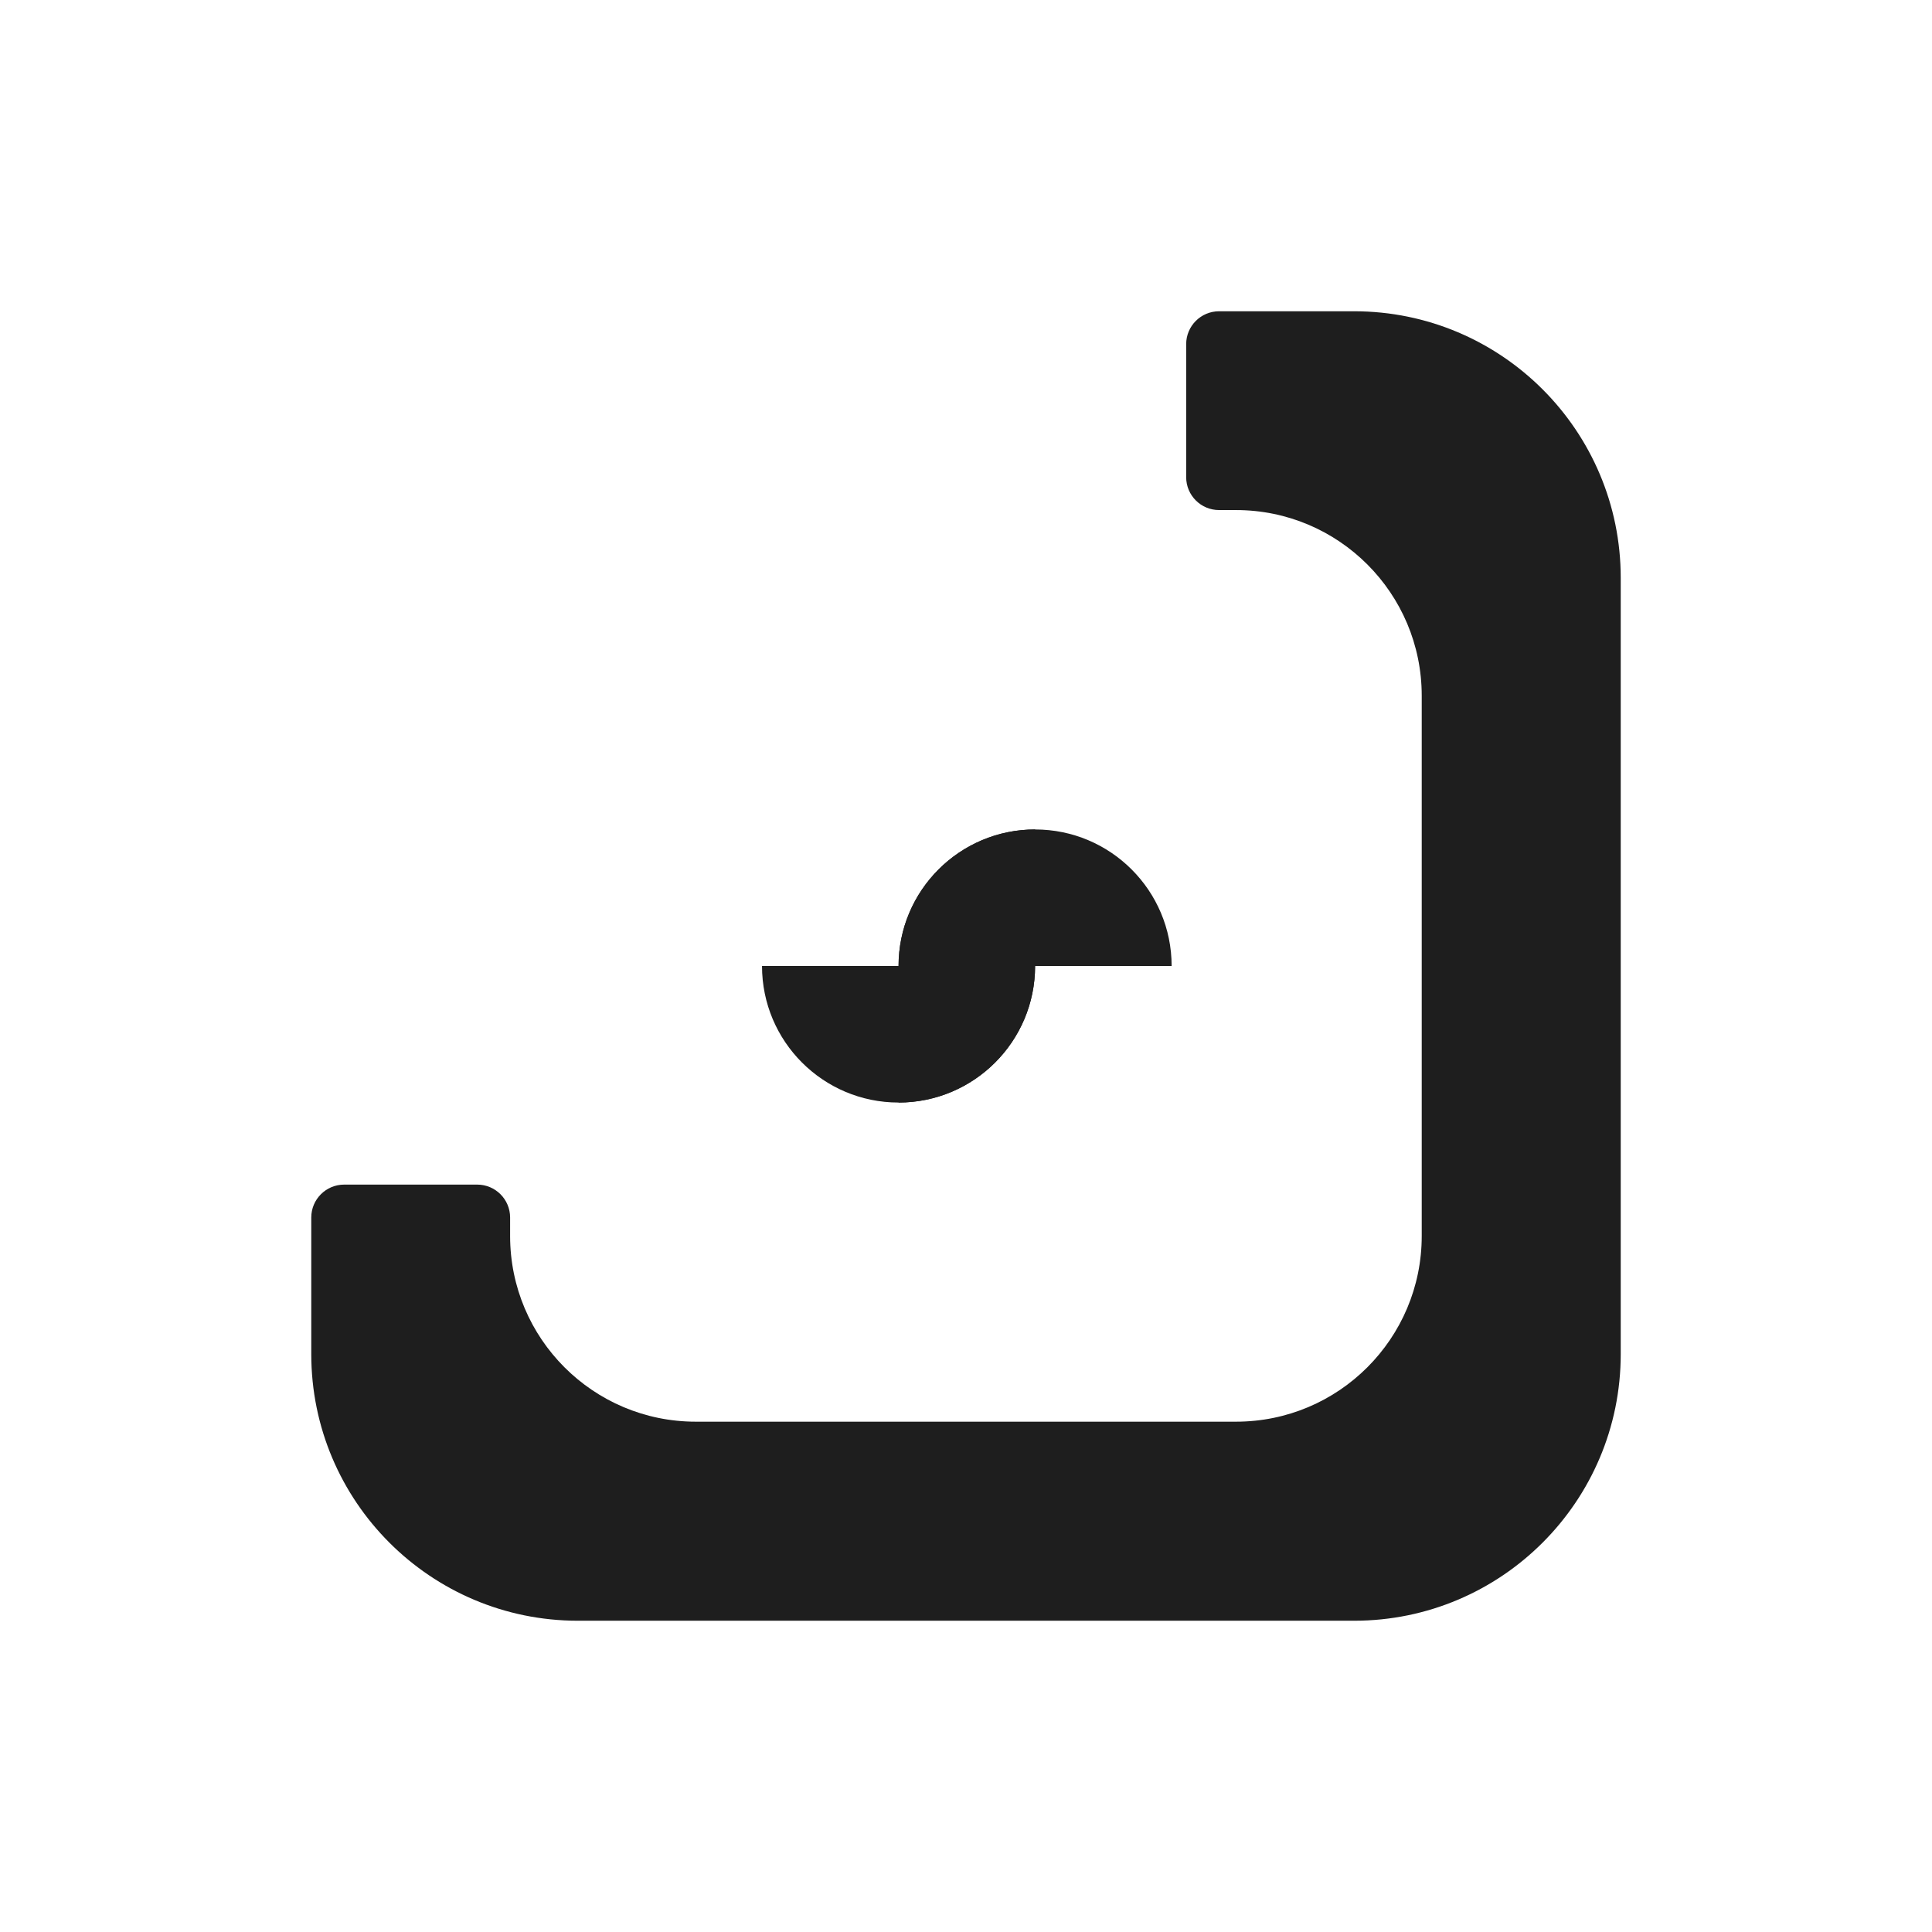
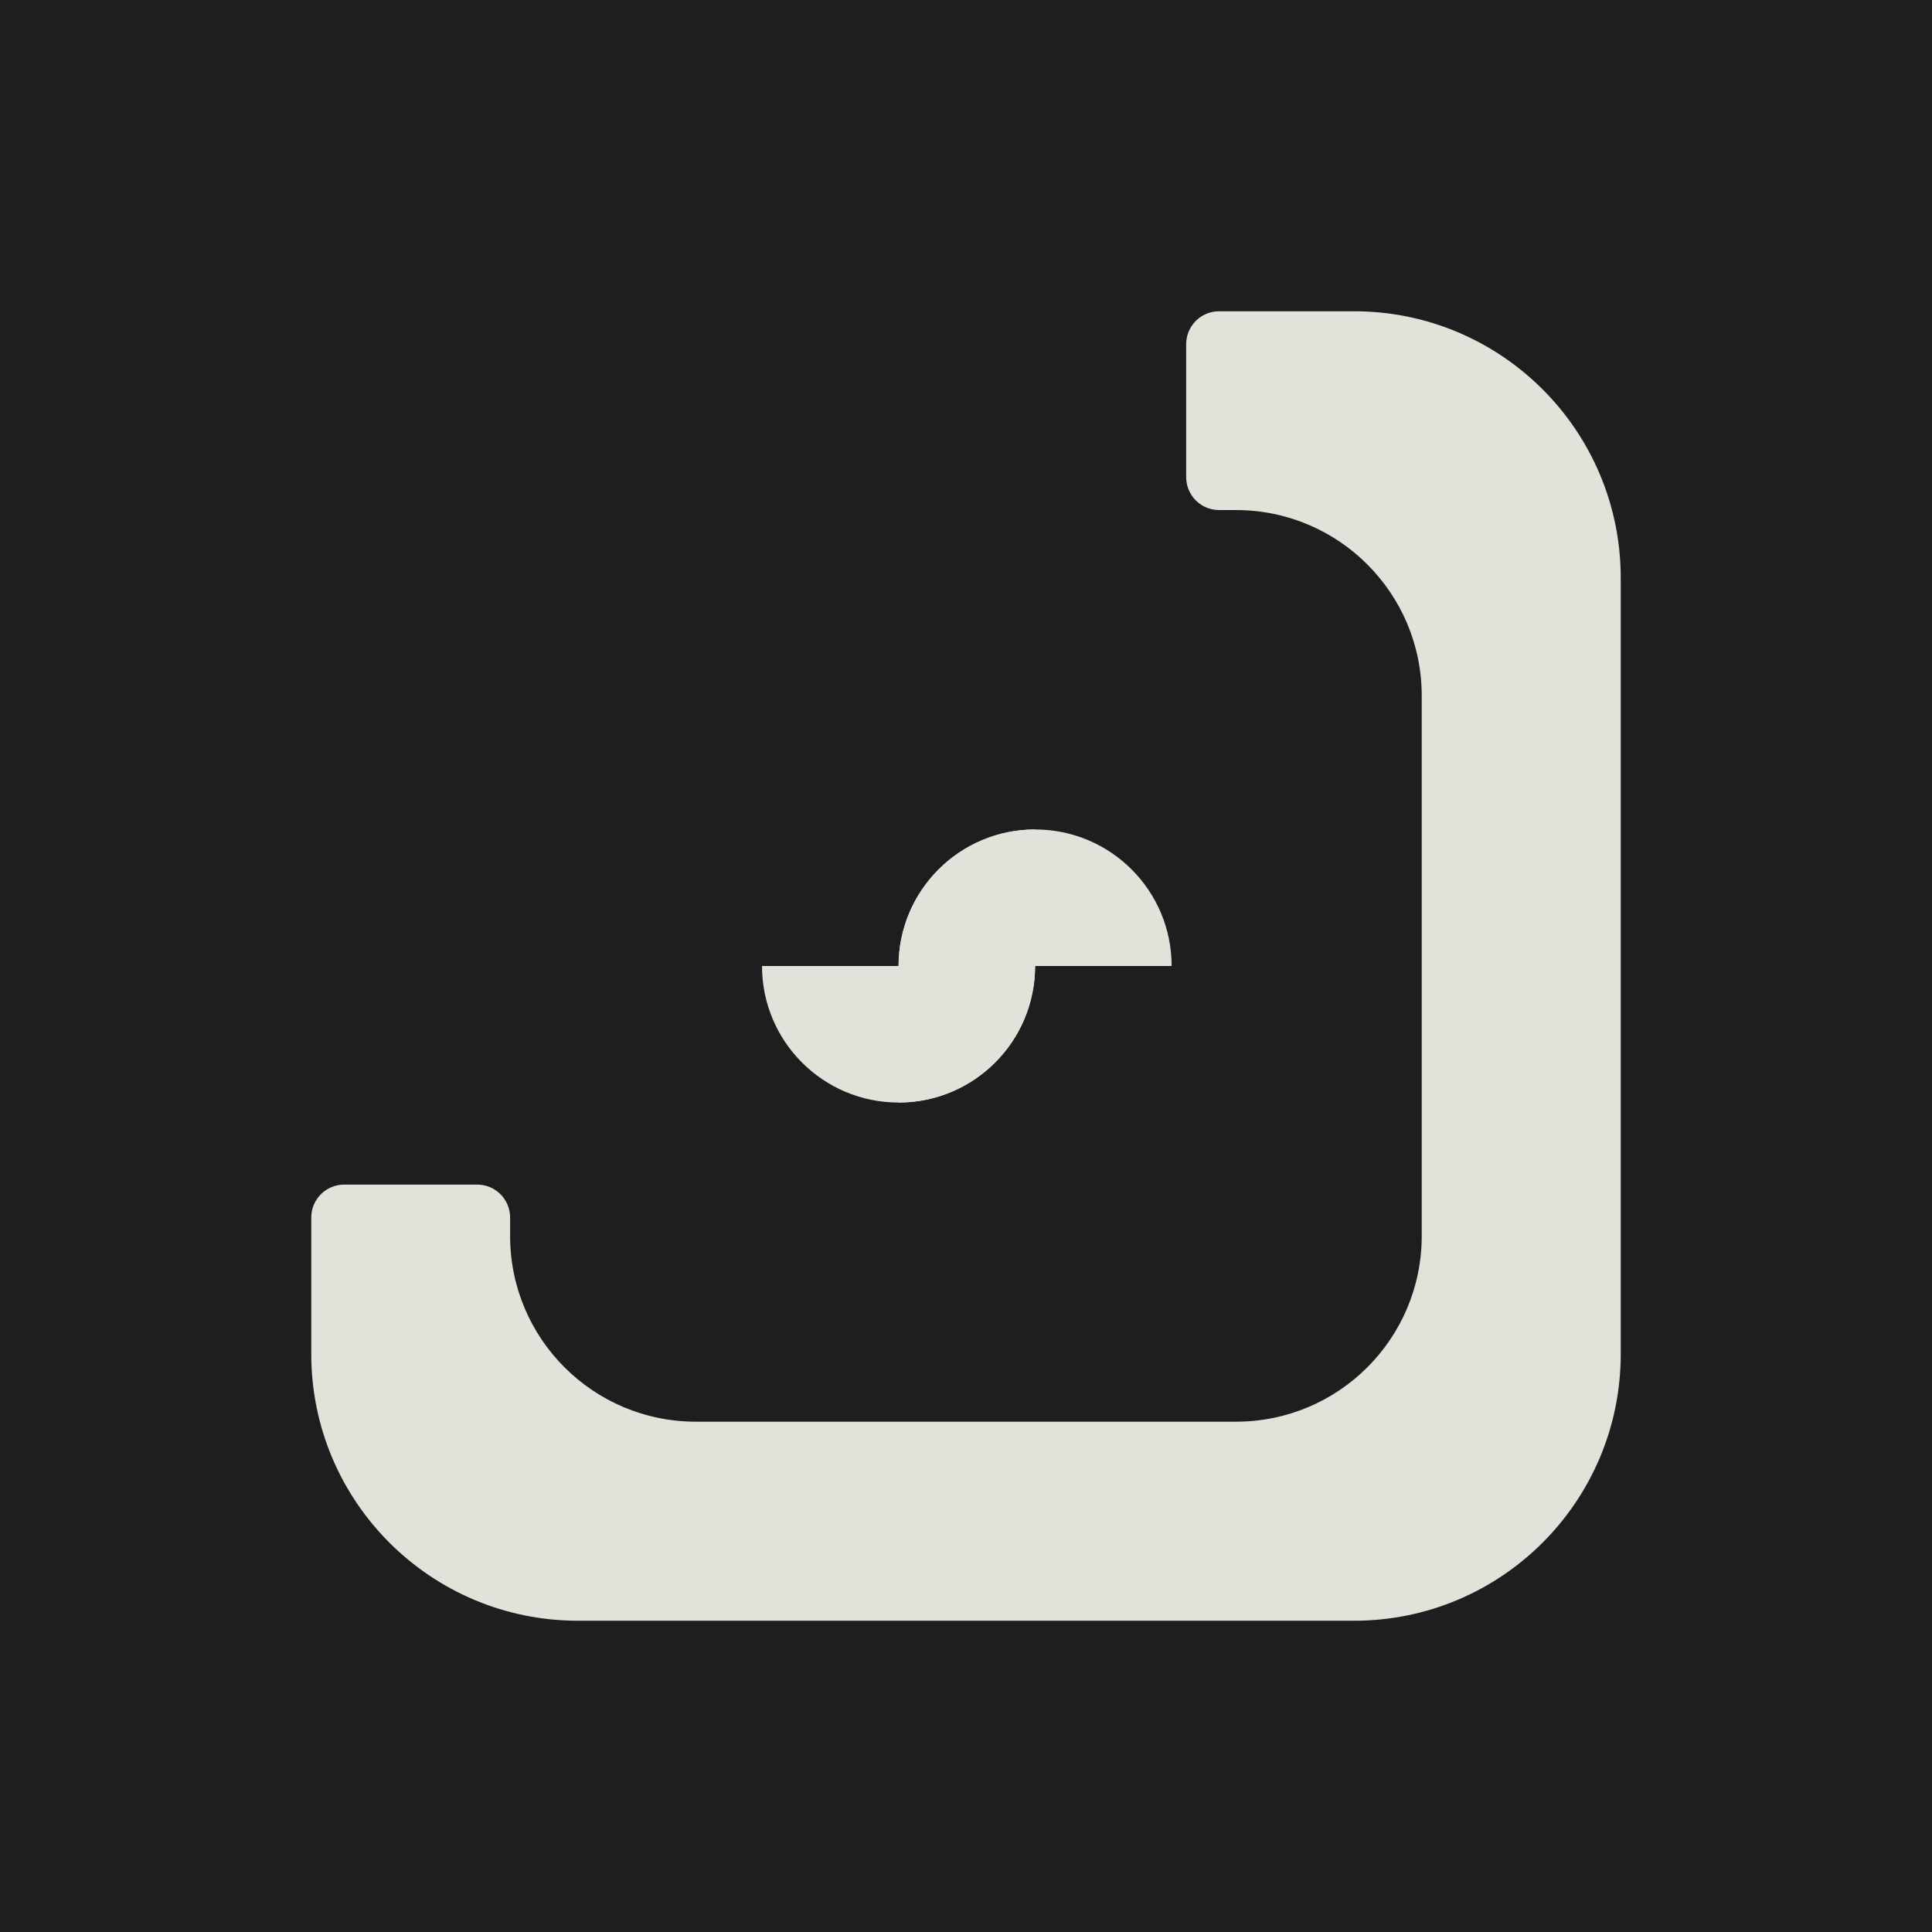
<svg xmlns="http://www.w3.org/2000/svg" width="1080" height="1080" viewBox="0 0 1080 1080" fill="none">
-   <path d="M502.296 540C502.296 497.846 536.469 463.673 578.623 463.673V540C578.623 582.154 544.45 616.327 502.296 616.327V540Z" fill="#1E1E1E" />
-   <path d="M425.97 540L578.623 540C578.623 582.154 544.45 616.327 502.296 616.327C460.142 616.327 425.97 582.154 425.97 540Z" fill="#1E1E1E" />
-   <path d="M502.296 540C502.296 497.846 536.469 463.673 578.623 463.673C620.777 463.673 654.95 497.846 654.95 540L502.296 540Z" fill="#1E1E1E" />
-   <path d="M756.927 174C839.258 174 906 240.742 906 323.073V756.927C906 839.258 839.258 906 756.927 906H323.073C240.742 906 174 839.258 174 756.927V680.591C174 670.433 182.234 662.199 192.392 662.199H266.762C276.919 662.199 285.154 670.433 285.154 680.591V690.945C285.154 748.263 331.62 794.729 388.938 794.729H690.969C748.287 794.728 794.753 748.263 794.753 690.945V388.914C794.753 331.596 748.287 285.131 690.969 285.13H681.47C671.312 285.13 663.078 276.896 663.078 266.738V192.392C663.078 182.234 671.312 174 681.47 174H756.927Z" fill="#1E1E1E" />
+   <rect width="1080" height="1080" fill="#1E1E1E" />
+   <path d="M502.296 540C502.296 497.846 536.469 463.673 578.623 463.673V540C578.623 582.154 544.45 616.327 502.296 616.327V540Z" fill="#E0E3D9" />
+   <path d="M425.97 540L578.623 540C578.623 582.154 544.45 616.327 502.296 616.327C460.142 616.327 425.97 582.154 425.97 540Z" fill="#E0E3D9" />
+   <path d="M502.296 540C502.296 497.846 536.469 463.673 578.623 463.673C620.777 463.673 654.95 497.846 654.95 540L502.296 540Z" fill="#E0E3D9" />
+   <path d="M756.927 174C839.258 174 906 240.742 906 323.073V756.927C906 839.258 839.258 906 756.927 906H323.073C240.742 906 174 839.258 174 756.927V680.591C174 670.433 182.234 662.199 192.392 662.199H266.762C276.919 662.199 285.154 670.433 285.154 680.591V690.945C285.154 748.263 331.62 794.729 388.938 794.729H690.969C748.287 794.728 794.753 748.263 794.753 690.945V388.914C794.753 331.596 748.287 285.131 690.969 285.13H681.47C671.312 285.13 663.078 276.896 663.078 266.738V192.392C663.078 182.234 671.312 174 681.47 174H756.927Z" fill="#E0E3D9" />
</svg>
